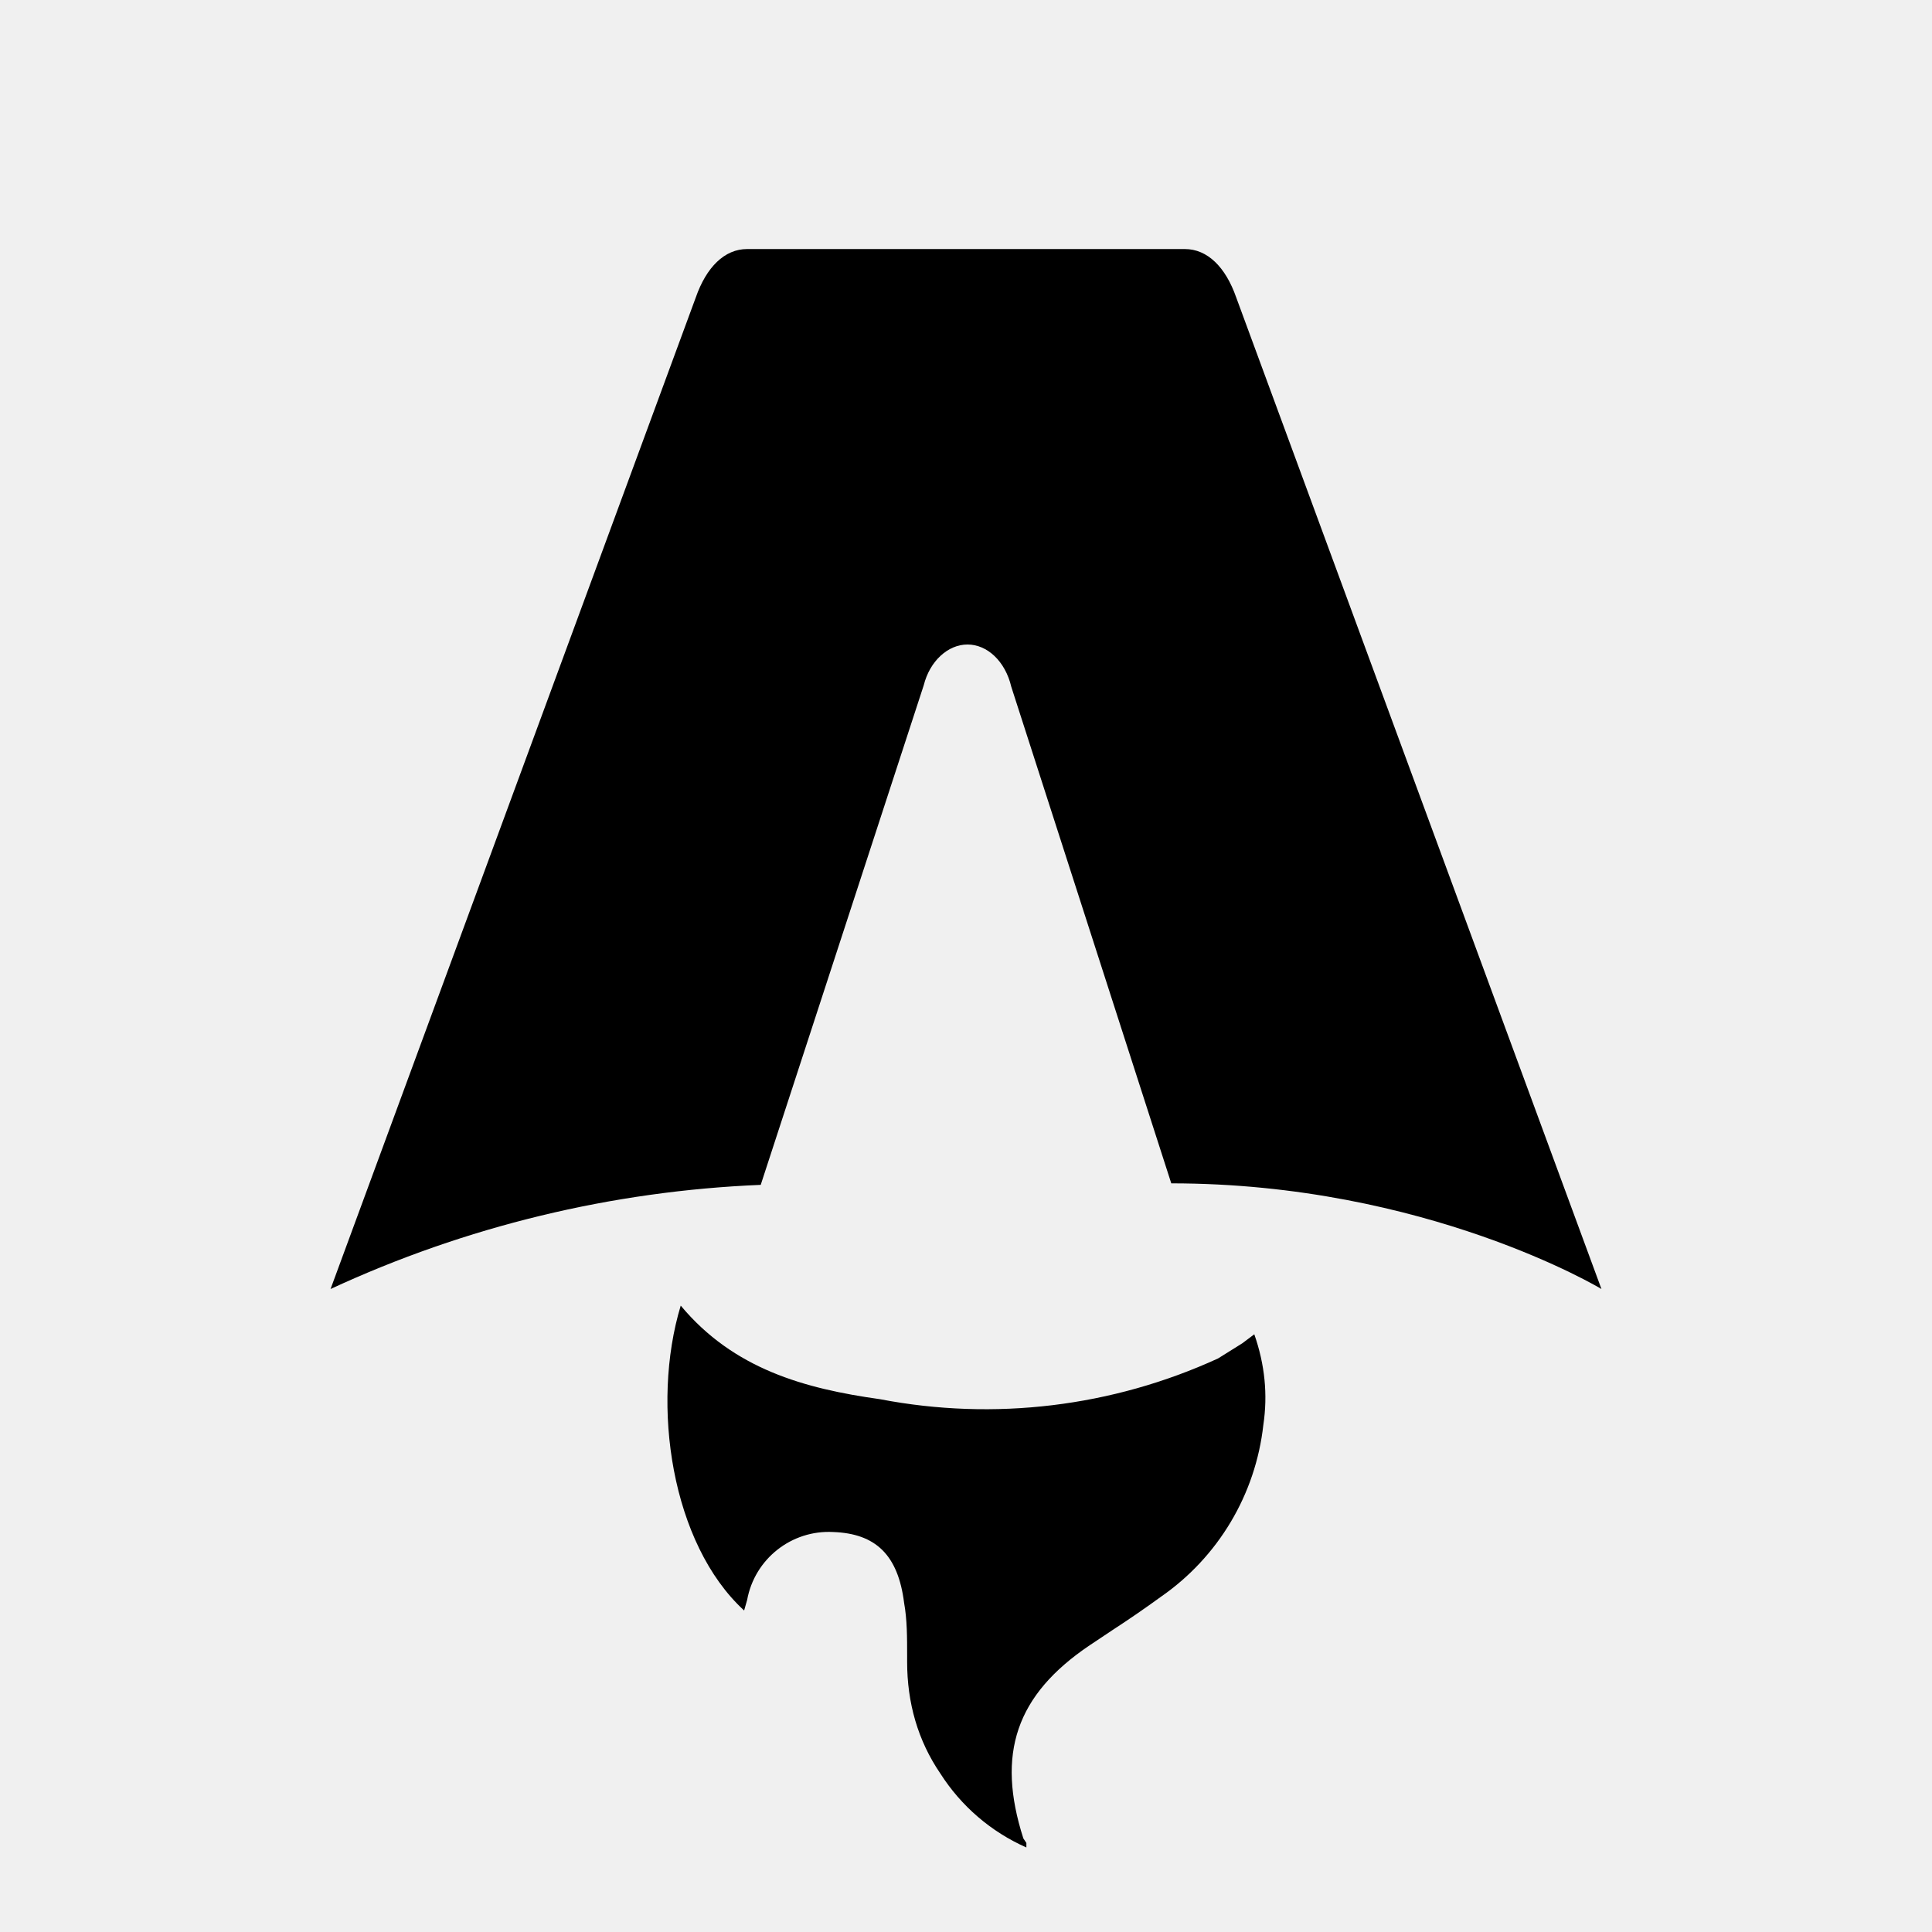
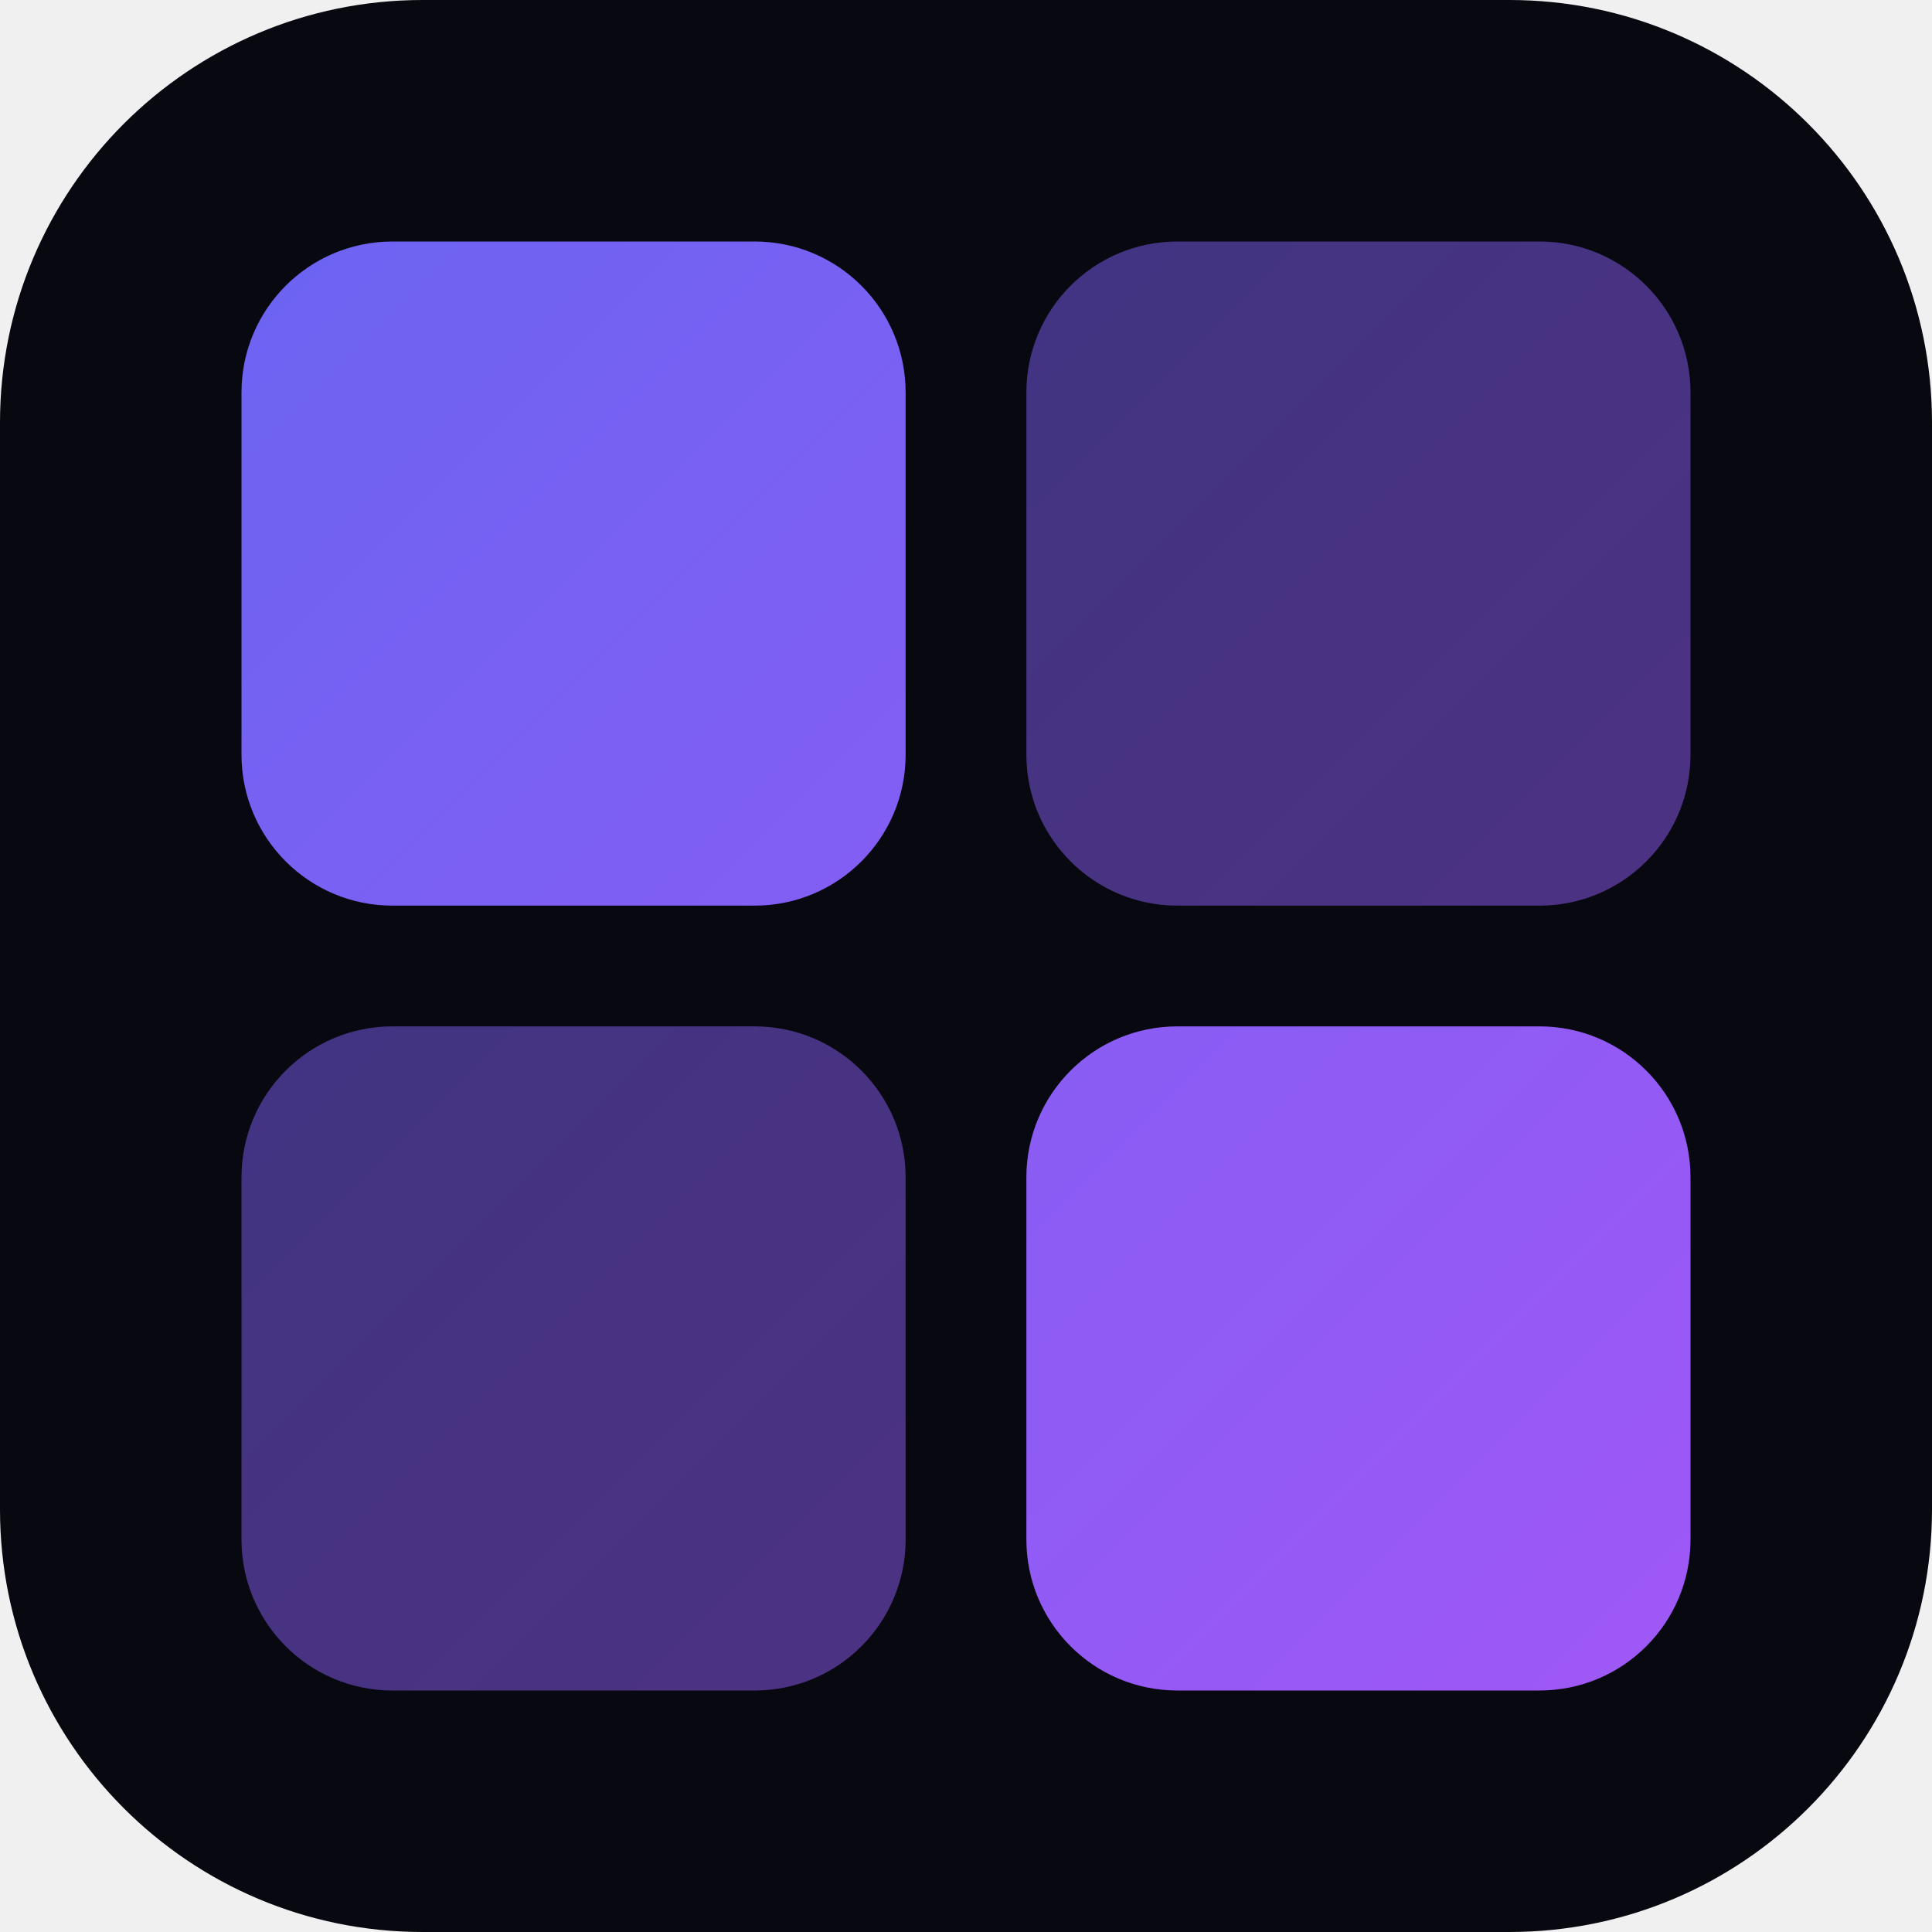
- <svg xmlns="http://www.w3.org/2000/svg" fill="none" viewBox="0 0 128 128">
-   <path d="M50.4 78.5a75.1 75.1 0 0 0-28.5 6.9l24.2-65.7c.7-2 1.9-3.2 3.4-3.2h29c1.5 0 2.7 1.2 3.4 3.2l24.2 65.7s-11.6-7-28.5-7L67 45.5c-.4-1.7-1.6-2.8-2.9-2.8-1.3 0-2.5 1.1-2.9 2.7L50.4 78.5Zm-1.1 28.2Zm-4.2-20.2c-2 6.6-.6 15.8 4.2 20.2a17.5 17.5 0 0 1 .2-.7 5.5 5.5 0 0 1 5.7-4.5c2.8.1 4.3 1.5 4.7 4.7.2 1.1.2 2.3.2 3.5v.4c0 2.7.7 5.2 2.2 7.4a13 13 0 0 0 5.7 4.9v-.3l-.2-.3c-1.8-5.6-.5-9.5 4.4-12.8l1.5-1a73 73 0 0 0 3.2-2.2 16 16 0 0 0 6.8-11.4c.3-2 .1-4-.6-6l-.8.6-1.6 1a37 37 0 0 1-22.4 2.7c-5-.7-9.7-2-13.2-6.2Z" />
-   <style>
-         path { fill: #000; }
-         @media (prefers-color-scheme: dark) {
-             path { fill: #FFF; }
-         }
-     </style>
+ <svg xmlns="http://www.w3.org/2000/svg" width="32" height="32" viewBox="0 0 32 32" fill="none">
+   <rect width="32" height="32" rx="7" fill="#080810" />
+   <rect x="4" y="4" width="11" height="11" rx="2.5" fill="url(#g)" />
+   <rect x="17" y="4" width="11" height="11" rx="2.5" fill="url(#g)" opacity="0.5" />
+   <rect x="4" y="17" width="11" height="11" rx="2.5" fill="url(#g)" opacity="0.5" />
+   <rect x="17" y="17" width="11" height="11" rx="2.5" fill="url(#g)" />
+   <defs>
+     <linearGradient id="g" x1="0" y1="0" x2="32" y2="32" gradientUnits="userSpaceOnUse">
+       <stop offset="0%" stop-color="#6366f1" />
+       <stop offset="100%" stop-color="#a855f7" />
+     </linearGradient>
+   </defs>
</svg>
